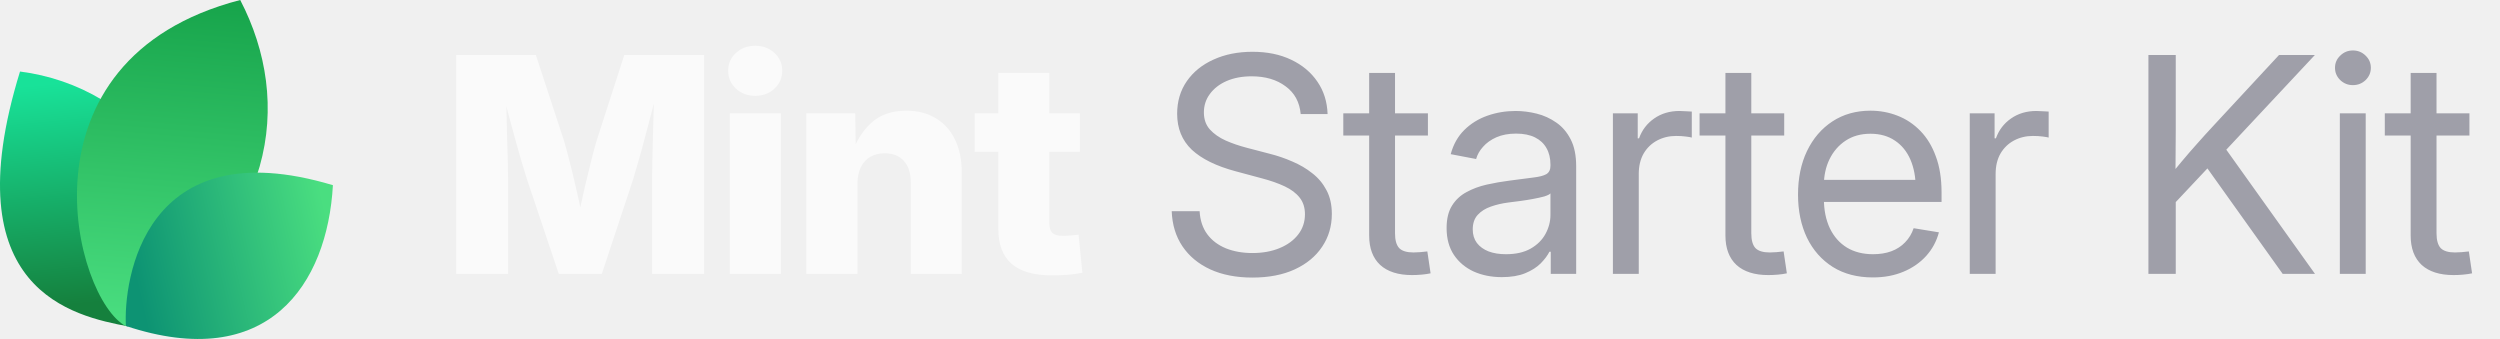
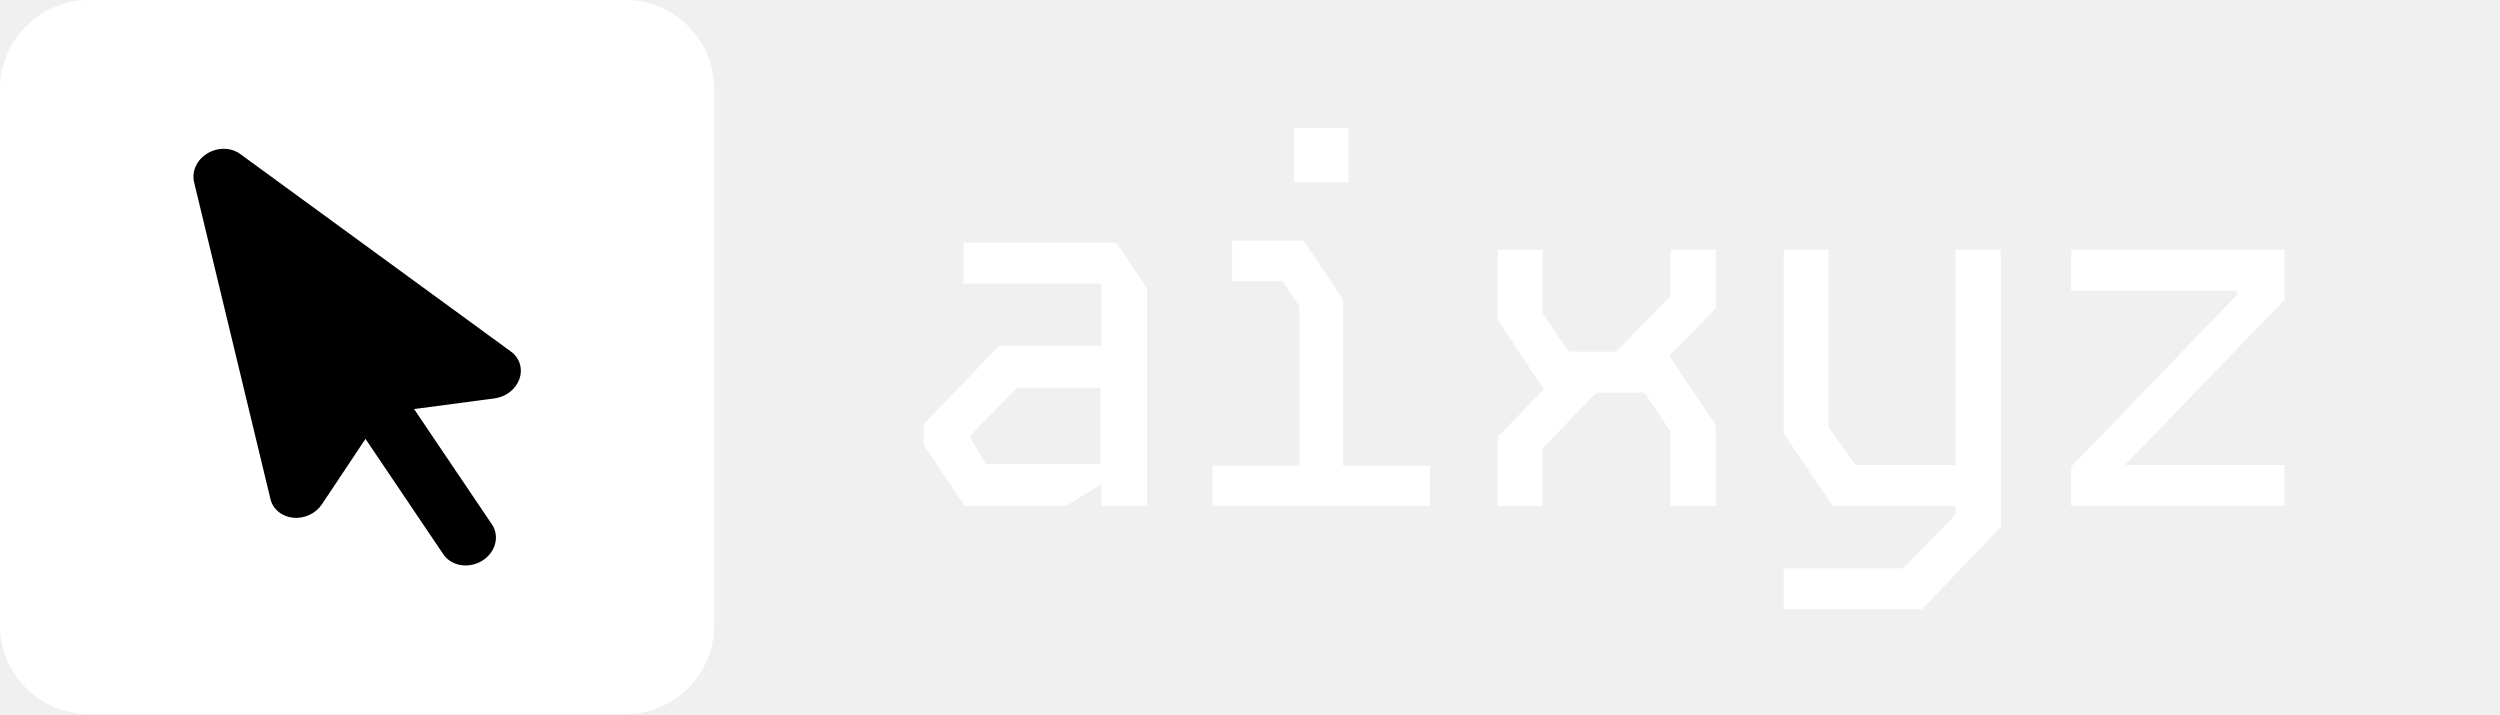
- <svg xmlns="http://www.w3.org/2000/svg" width="177" height="24" viewBox="0 0 177 24" fill="none">
-   <path d="M9.061 23.108C5.268 22.377 -3.391 20.627 1.417 5.064C9.634 6.099 16.973 14.064 9.061 23.108Z" fill="url(#paint0_linear_17557_2145)" />
-   <path d="M8.919 23.094C5.276 21.222 0.784 4.209 17.007 0C20.757 7.193 19.621 16.545 8.919 23.094Z" fill="url(#paint1_linear_17557_2145)" />
-   <path d="M8.914 23.079C8.735 19.882 10.159 9.085 23.57 13.111C23.181 20.123 18.984 26.418 8.914 23.079Z" fill="url(#paint2_linear_17557_2145)" />
-   <path d="M32.301 19.392V3.894H37.938L39.925 9.948C40.036 10.315 40.164 10.787 40.31 11.362C40.462 11.938 40.611 12.552 40.757 13.204C40.91 13.855 41.048 14.483 41.173 15.086C41.305 15.682 41.412 16.192 41.495 16.615H40.695C40.771 16.192 40.871 15.682 40.996 15.086C41.128 14.49 41.267 13.866 41.412 13.214C41.565 12.562 41.714 11.948 41.86 11.373C42.005 10.79 42.133 10.315 42.244 9.948L44.2 3.894H49.848V19.392H46.166V12.704C46.166 12.357 46.173 11.917 46.187 11.383C46.2 10.849 46.214 10.27 46.228 9.646C46.249 9.022 46.266 8.391 46.28 7.753C46.301 7.115 46.311 6.519 46.311 5.964H46.623C46.485 6.561 46.332 7.181 46.166 7.826C45.999 8.471 45.833 9.102 45.666 9.719C45.507 10.336 45.351 10.901 45.198 11.414C45.053 11.928 44.928 12.357 44.824 12.704L42.608 19.392H39.561L37.314 12.704C37.203 12.357 37.072 11.928 36.919 11.414C36.773 10.901 36.614 10.34 36.441 9.729C36.274 9.112 36.104 8.481 35.931 7.836C35.764 7.192 35.608 6.567 35.463 5.964H35.827C35.834 6.512 35.844 7.105 35.858 7.743C35.872 8.374 35.886 9.005 35.9 9.636C35.92 10.26 35.938 10.839 35.952 11.373C35.965 11.907 35.972 12.351 35.972 12.704V19.392H32.301ZM51.668 19.392V8.024H55.288V19.392H51.668ZM53.468 6.786C52.927 6.786 52.473 6.616 52.105 6.276C51.738 5.93 51.554 5.507 51.554 5.007C51.554 4.508 51.738 4.088 52.105 3.749C52.473 3.409 52.927 3.239 53.468 3.239C54.009 3.239 54.463 3.409 54.83 3.749C55.198 4.082 55.382 4.501 55.382 5.007C55.382 5.507 55.198 5.93 54.83 6.276C54.463 6.616 54.009 6.786 53.468 6.786ZM60.708 13.027V19.392H57.088V8.024H60.551L60.593 10.967H60.281C60.593 10.024 61.061 9.268 61.685 8.7C62.309 8.124 63.138 7.836 64.171 7.836C64.975 7.836 65.672 8.017 66.262 8.377C66.851 8.731 67.302 9.234 67.614 9.885C67.933 10.537 68.092 11.307 68.092 12.194V19.392H64.483V12.912C64.483 12.26 64.32 11.754 63.994 11.394C63.675 11.033 63.221 10.853 62.632 10.853C62.25 10.853 61.914 10.936 61.623 11.102C61.332 11.269 61.106 11.515 60.947 11.841C60.787 12.16 60.708 12.555 60.708 13.027ZM76.456 8.024V10.749H69.008V8.024H76.456ZM70.683 5.163H74.292V15.783C74.292 16.102 74.361 16.334 74.5 16.48C74.646 16.625 74.899 16.698 75.259 16.698C75.405 16.698 75.596 16.688 75.831 16.667C76.074 16.646 76.251 16.629 76.362 16.615L76.632 19.309C76.313 19.378 75.963 19.427 75.582 19.455C75.207 19.482 74.836 19.496 74.469 19.496C73.2 19.496 72.25 19.222 71.619 18.674C70.995 18.127 70.683 17.308 70.683 16.22V5.163Z" fill="#FAFAFA" />
-   <path d="M88.667 19.652C87.523 19.652 86.528 19.458 85.682 19.07C84.843 18.681 84.188 18.137 83.716 17.437C83.245 16.736 82.992 15.908 82.957 14.951H84.933C84.968 15.596 85.148 16.14 85.474 16.584C85.8 17.021 86.24 17.354 86.795 17.582C87.35 17.804 87.974 17.915 88.667 17.915C89.388 17.915 90.026 17.801 90.581 17.572C91.143 17.343 91.583 17.024 91.902 16.615C92.228 16.199 92.391 15.717 92.391 15.169C92.391 14.698 92.266 14.306 92.017 13.994C91.767 13.675 91.413 13.408 90.956 13.193C90.498 12.978 89.954 12.787 89.323 12.621L87.502 12.132C86.123 11.765 85.082 11.255 84.382 10.603C83.689 9.944 83.342 9.095 83.342 8.055C83.342 7.174 83.571 6.404 84.028 5.746C84.486 5.087 85.117 4.577 85.921 4.217C86.726 3.849 87.645 3.666 88.678 3.666C89.718 3.666 90.63 3.853 91.413 4.227C92.204 4.602 92.824 5.122 93.275 5.787C93.726 6.446 93.965 7.209 93.993 8.076H92.089C92.013 7.23 91.656 6.574 91.018 6.11C90.387 5.638 89.586 5.403 88.615 5.403C87.95 5.403 87.36 5.513 86.847 5.735C86.341 5.957 85.946 6.262 85.661 6.651C85.377 7.032 85.235 7.469 85.235 7.961C85.235 8.447 85.377 8.849 85.661 9.168C85.946 9.48 86.317 9.74 86.774 9.948C87.232 10.149 87.724 10.319 88.251 10.457L89.884 10.884C90.439 11.023 90.977 11.206 91.496 11.435C92.023 11.657 92.495 11.934 92.911 12.267C93.334 12.593 93.67 12.995 93.92 13.474C94.17 13.945 94.294 14.504 94.294 15.149C94.294 16.015 94.066 16.788 93.608 17.468C93.157 18.148 92.512 18.681 91.673 19.07C90.834 19.458 89.832 19.652 88.667 19.652ZM101.097 8.024V9.594H95.106V8.024H101.097ZM96.937 5.163H98.767V16.521C98.767 17 98.865 17.347 99.059 17.562C99.26 17.77 99.6 17.874 100.078 17.874C100.21 17.874 100.366 17.867 100.546 17.853C100.733 17.832 100.903 17.815 101.056 17.801L101.285 19.351C101.097 19.392 100.886 19.423 100.65 19.444C100.414 19.465 100.189 19.475 99.974 19.475C98.996 19.475 98.244 19.236 97.717 18.758C97.197 18.272 96.937 17.579 96.937 16.677V5.163ZM106.33 19.621C105.595 19.621 104.932 19.489 104.343 19.226C103.754 18.955 103.285 18.564 102.939 18.05C102.592 17.53 102.419 16.896 102.419 16.147C102.419 15.495 102.547 14.965 102.804 14.556C103.06 14.146 103.403 13.828 103.833 13.599C104.263 13.363 104.742 13.186 105.269 13.068C105.796 12.95 106.333 12.857 106.881 12.787C107.574 12.69 108.132 12.617 108.555 12.569C108.978 12.52 109.287 12.441 109.481 12.33C109.675 12.212 109.772 12.014 109.772 11.737V11.654C109.772 11.203 109.679 10.815 109.492 10.489C109.311 10.163 109.041 9.91 108.68 9.729C108.32 9.549 107.872 9.459 107.338 9.459C106.805 9.459 106.34 9.546 105.945 9.719C105.556 9.892 105.241 10.118 104.998 10.395C104.755 10.665 104.593 10.953 104.509 11.258L102.71 10.915C102.897 10.222 103.22 9.65 103.677 9.199C104.135 8.748 104.679 8.412 105.31 8.19C105.941 7.968 106.607 7.857 107.307 7.857C107.8 7.857 108.295 7.92 108.795 8.044C109.301 8.169 109.765 8.381 110.188 8.679C110.611 8.97 110.951 9.369 111.208 9.875C111.464 10.374 111.593 11.005 111.593 11.768V19.392H109.793V17.822H109.7C109.568 18.085 109.363 18.359 109.086 18.643C108.809 18.921 108.444 19.153 107.994 19.34C107.543 19.527 106.988 19.621 106.33 19.621ZM106.621 17.998C107.321 17.998 107.904 17.867 108.368 17.603C108.84 17.333 109.19 16.986 109.419 16.563C109.654 16.133 109.772 15.682 109.772 15.211V13.692C109.703 13.769 109.554 13.841 109.325 13.911C109.096 13.973 108.829 14.032 108.524 14.088C108.226 14.143 107.921 14.192 107.609 14.233C107.304 14.275 107.033 14.309 106.798 14.337C106.354 14.393 105.938 14.49 105.549 14.628C105.168 14.76 104.86 14.954 104.624 15.211C104.388 15.467 104.27 15.811 104.27 16.241C104.27 16.615 104.367 16.934 104.561 17.198C104.762 17.461 105.04 17.662 105.393 17.801C105.747 17.933 106.156 17.998 106.621 17.998ZM114.193 19.392V8.024H115.951V9.792H116.045C116.253 9.209 116.61 8.741 117.116 8.388C117.622 8.034 118.219 7.857 118.905 7.857C119.058 7.857 119.217 7.864 119.384 7.878C119.55 7.885 119.682 7.892 119.779 7.899V9.74C119.716 9.719 119.578 9.695 119.363 9.667C119.155 9.639 118.922 9.625 118.666 9.625C118.174 9.625 117.726 9.733 117.324 9.948C116.922 10.163 116.603 10.471 116.367 10.874C116.138 11.276 116.024 11.758 116.024 12.319V19.392H114.193ZM126.322 8.024V9.594H120.33V8.024H126.322ZM122.161 5.163H123.992V16.521C123.992 17 124.089 17.347 124.283 17.562C124.484 17.77 124.824 17.874 125.302 17.874C125.434 17.874 125.59 17.867 125.77 17.853C125.958 17.832 126.127 17.815 126.28 17.801L126.509 19.351C126.322 19.392 126.11 19.423 125.874 19.444C125.639 19.465 125.413 19.475 125.198 19.475C124.221 19.475 123.468 19.236 122.941 18.758C122.421 18.272 122.161 17.579 122.161 16.677V5.163ZM132.604 19.642C131.502 19.642 130.555 19.396 129.765 18.903C128.974 18.404 128.364 17.714 127.934 16.834C127.511 15.946 127.3 14.927 127.3 13.775C127.3 12.611 127.511 11.584 127.934 10.697C128.364 9.802 128.964 9.102 129.734 8.596C130.51 8.089 131.408 7.836 132.428 7.836C133.1 7.836 133.738 7.954 134.341 8.19C134.952 8.426 135.489 8.783 135.954 9.261C136.425 9.74 136.793 10.343 137.056 11.071C137.327 11.792 137.462 12.645 137.462 13.63V14.296H128.433V12.735H136.463L135.631 13.297C135.631 12.541 135.506 11.876 135.257 11.3C135.007 10.725 134.643 10.277 134.165 9.958C133.686 9.632 133.107 9.469 132.428 9.469C131.748 9.469 131.162 9.632 130.67 9.958C130.177 10.284 129.796 10.725 129.526 11.279C129.262 11.827 129.13 12.441 129.13 13.12V14.046C129.13 14.864 129.273 15.572 129.557 16.168C129.841 16.757 130.243 17.211 130.763 17.53C131.283 17.842 131.901 17.998 132.615 17.998C133.093 17.998 133.523 17.929 133.905 17.79C134.293 17.645 134.619 17.433 134.882 17.156C135.153 16.879 135.354 16.546 135.486 16.157L137.275 16.449C137.108 17.08 136.81 17.634 136.38 18.113C135.95 18.591 135.413 18.966 134.768 19.236C134.123 19.507 133.402 19.642 132.604 19.642ZM139.459 19.392V8.024H141.217V9.792H141.311C141.519 9.209 141.876 8.741 142.382 8.388C142.888 8.034 143.485 7.857 144.171 7.857C144.324 7.857 144.483 7.864 144.649 7.878C144.816 7.885 144.948 7.892 145.045 7.899V9.74C144.982 9.719 144.844 9.695 144.629 9.667C144.421 9.639 144.188 9.625 143.932 9.625C143.439 9.625 142.992 9.733 142.59 9.948C142.188 10.163 141.869 10.471 141.633 10.874C141.404 11.276 141.29 11.758 141.29 12.319V19.392H139.459ZM153.429 14.961V12.715C153.783 12.257 154.136 11.82 154.49 11.404C154.844 10.981 155.204 10.565 155.572 10.156C155.939 9.74 156.314 9.327 156.695 8.918L161.355 3.894H163.893L157.277 10.967H157.184L153.429 14.961ZM152.108 19.392V3.894H154.043V9.241L154.022 12.559L154.043 13.505V19.392H152.108ZM161.615 19.392L155.967 11.477L157.173 9.969L163.903 19.392H161.615ZM165.661 19.392V8.024H167.492V19.392H165.661ZM166.587 6.027C166.24 6.027 165.942 5.909 165.692 5.673C165.443 5.43 165.318 5.139 165.318 4.799C165.318 4.459 165.443 4.172 165.692 3.936C165.942 3.693 166.24 3.572 166.587 3.572C166.934 3.572 167.232 3.693 167.482 3.936C167.731 4.172 167.856 4.459 167.856 4.799C167.856 5.139 167.731 5.43 167.482 5.673C167.232 5.909 166.934 6.027 166.587 6.027ZM174.836 8.024V9.594H168.844V8.024H174.836ZM170.675 5.163H172.506V16.521C172.506 17 172.603 17.347 172.797 17.562C172.998 17.77 173.338 17.874 173.816 17.874C173.948 17.874 174.104 17.867 174.284 17.853C174.472 17.832 174.641 17.815 174.794 17.801L175.023 19.351C174.836 19.392 174.624 19.423 174.388 19.444C174.153 19.465 173.927 19.475 173.712 19.475C172.735 19.475 171.982 19.236 171.455 18.758C170.935 18.272 170.675 17.579 170.675 16.677V5.163Z" fill="#9F9FA9" />
-   <defs>
-     <linearGradient id="paint0_linear_17557_2145" x1="3.776" y1="5.916" x2="5.232" y2="21.559" gradientUnits="userSpaceOnUse">
-       <stop stop-color="#18E299" />
-       <stop offset="1" stop-color="#15803D" />
-     </linearGradient>
-     <linearGradient id="paint1_linear_17557_2145" x1="12.171" y1="-0.718" x2="10.19" y2="22.983" gradientUnits="userSpaceOnUse">
-       <stop stop-color="#16A34A" />
-       <stop offset="1" stop-color="#4ADE80" />
-     </linearGradient>
-     <linearGradient id="paint2_linear_17557_2145" x1="23.133" y1="15.353" x2="9.338" y2="18.52" gradientUnits="userSpaceOnUse">
-       <stop stop-color="#4ADE80" />
-       <stop offset="1" stop-color="#0D9373" />
-     </linearGradient>
-   </defs>
+ <svg xmlns="http://www.w3.org/2000/svg" width="84" height="24" viewBox="0 0 84 24" fill="none">
+   <rect width="24" height="24" rx="3" fill="white" />
+   <path fill-rule="evenodd" clip-rule="evenodd" d="M6.964 5.157C7.135 5.052 7.334 4.997 7.533 5C7.732 5.003 7.92 5.064 8.071 5.174L17.171 11.815C17.313 11.919 17.416 12.061 17.466 12.225C17.516 12.389 17.511 12.566 17.452 12.734C17.393 12.902 17.282 13.054 17.134 13.17C16.985 13.286 16.806 13.361 16.618 13.386L13.913 13.744L16.53 17.621C16.659 17.813 16.696 18.049 16.634 18.278C16.572 18.507 16.416 18.71 16.199 18.843C15.982 18.976 15.723 19.027 15.479 18.986C15.234 18.945 15.024 18.814 14.895 18.623L12.28 14.746L10.817 16.943C10.716 17.096 10.57 17.22 10.397 17.301C10.225 17.381 10.034 17.415 9.849 17.396C9.664 17.378 9.493 17.308 9.357 17.197C9.222 17.085 9.128 16.937 9.088 16.77L6.522 6.124C6.479 5.947 6.499 5.759 6.578 5.585C6.657 5.411 6.792 5.261 6.964 5.156L6.964 5.157Z" fill="black" />
+   <path d="M32.368 8.152H37.504L38.544 9.688V17H37.008V16.28L35.808 17H32.416L31.04 14.952V14.248L33.568 11.624H37.008V9.528H32.368V8.152ZM32.608 14.728L33.12 15.592H36.976V13.032H34.16L32.608 14.632V14.728ZM41.402 8.088H43.802L45.13 10.072V15.656H48.042V17H40.746V15.656H43.658V10.296L43.098 9.448H41.402V8.088ZM43.482 6.12H45.306V4.296H43.482V6.12ZM56.132 8.392H57.651V10.36L56.084 11.96L57.651 14.28V17H56.132V14.504L55.252 13.192H53.636L51.828 15.064V17H50.324V14.68L51.859 13.096V13.064L50.324 10.744V8.392H51.828V10.52L52.708 11.816H54.307L56.132 9.944V8.392ZM65.709 8.392H67.229V17.704L64.573 20.472H59.933V19.096H63.949L65.709 17.288V17H61.581L59.933 14.568V8.392H61.437V14.344L62.333 15.624H65.709V8.392ZM69.591 8.392H76.759V10.072L71.399 15.624H76.759V17H69.591V15.688L75.159 9.912V9.768H69.591V8.392Z" fill="white" />
</svg>
